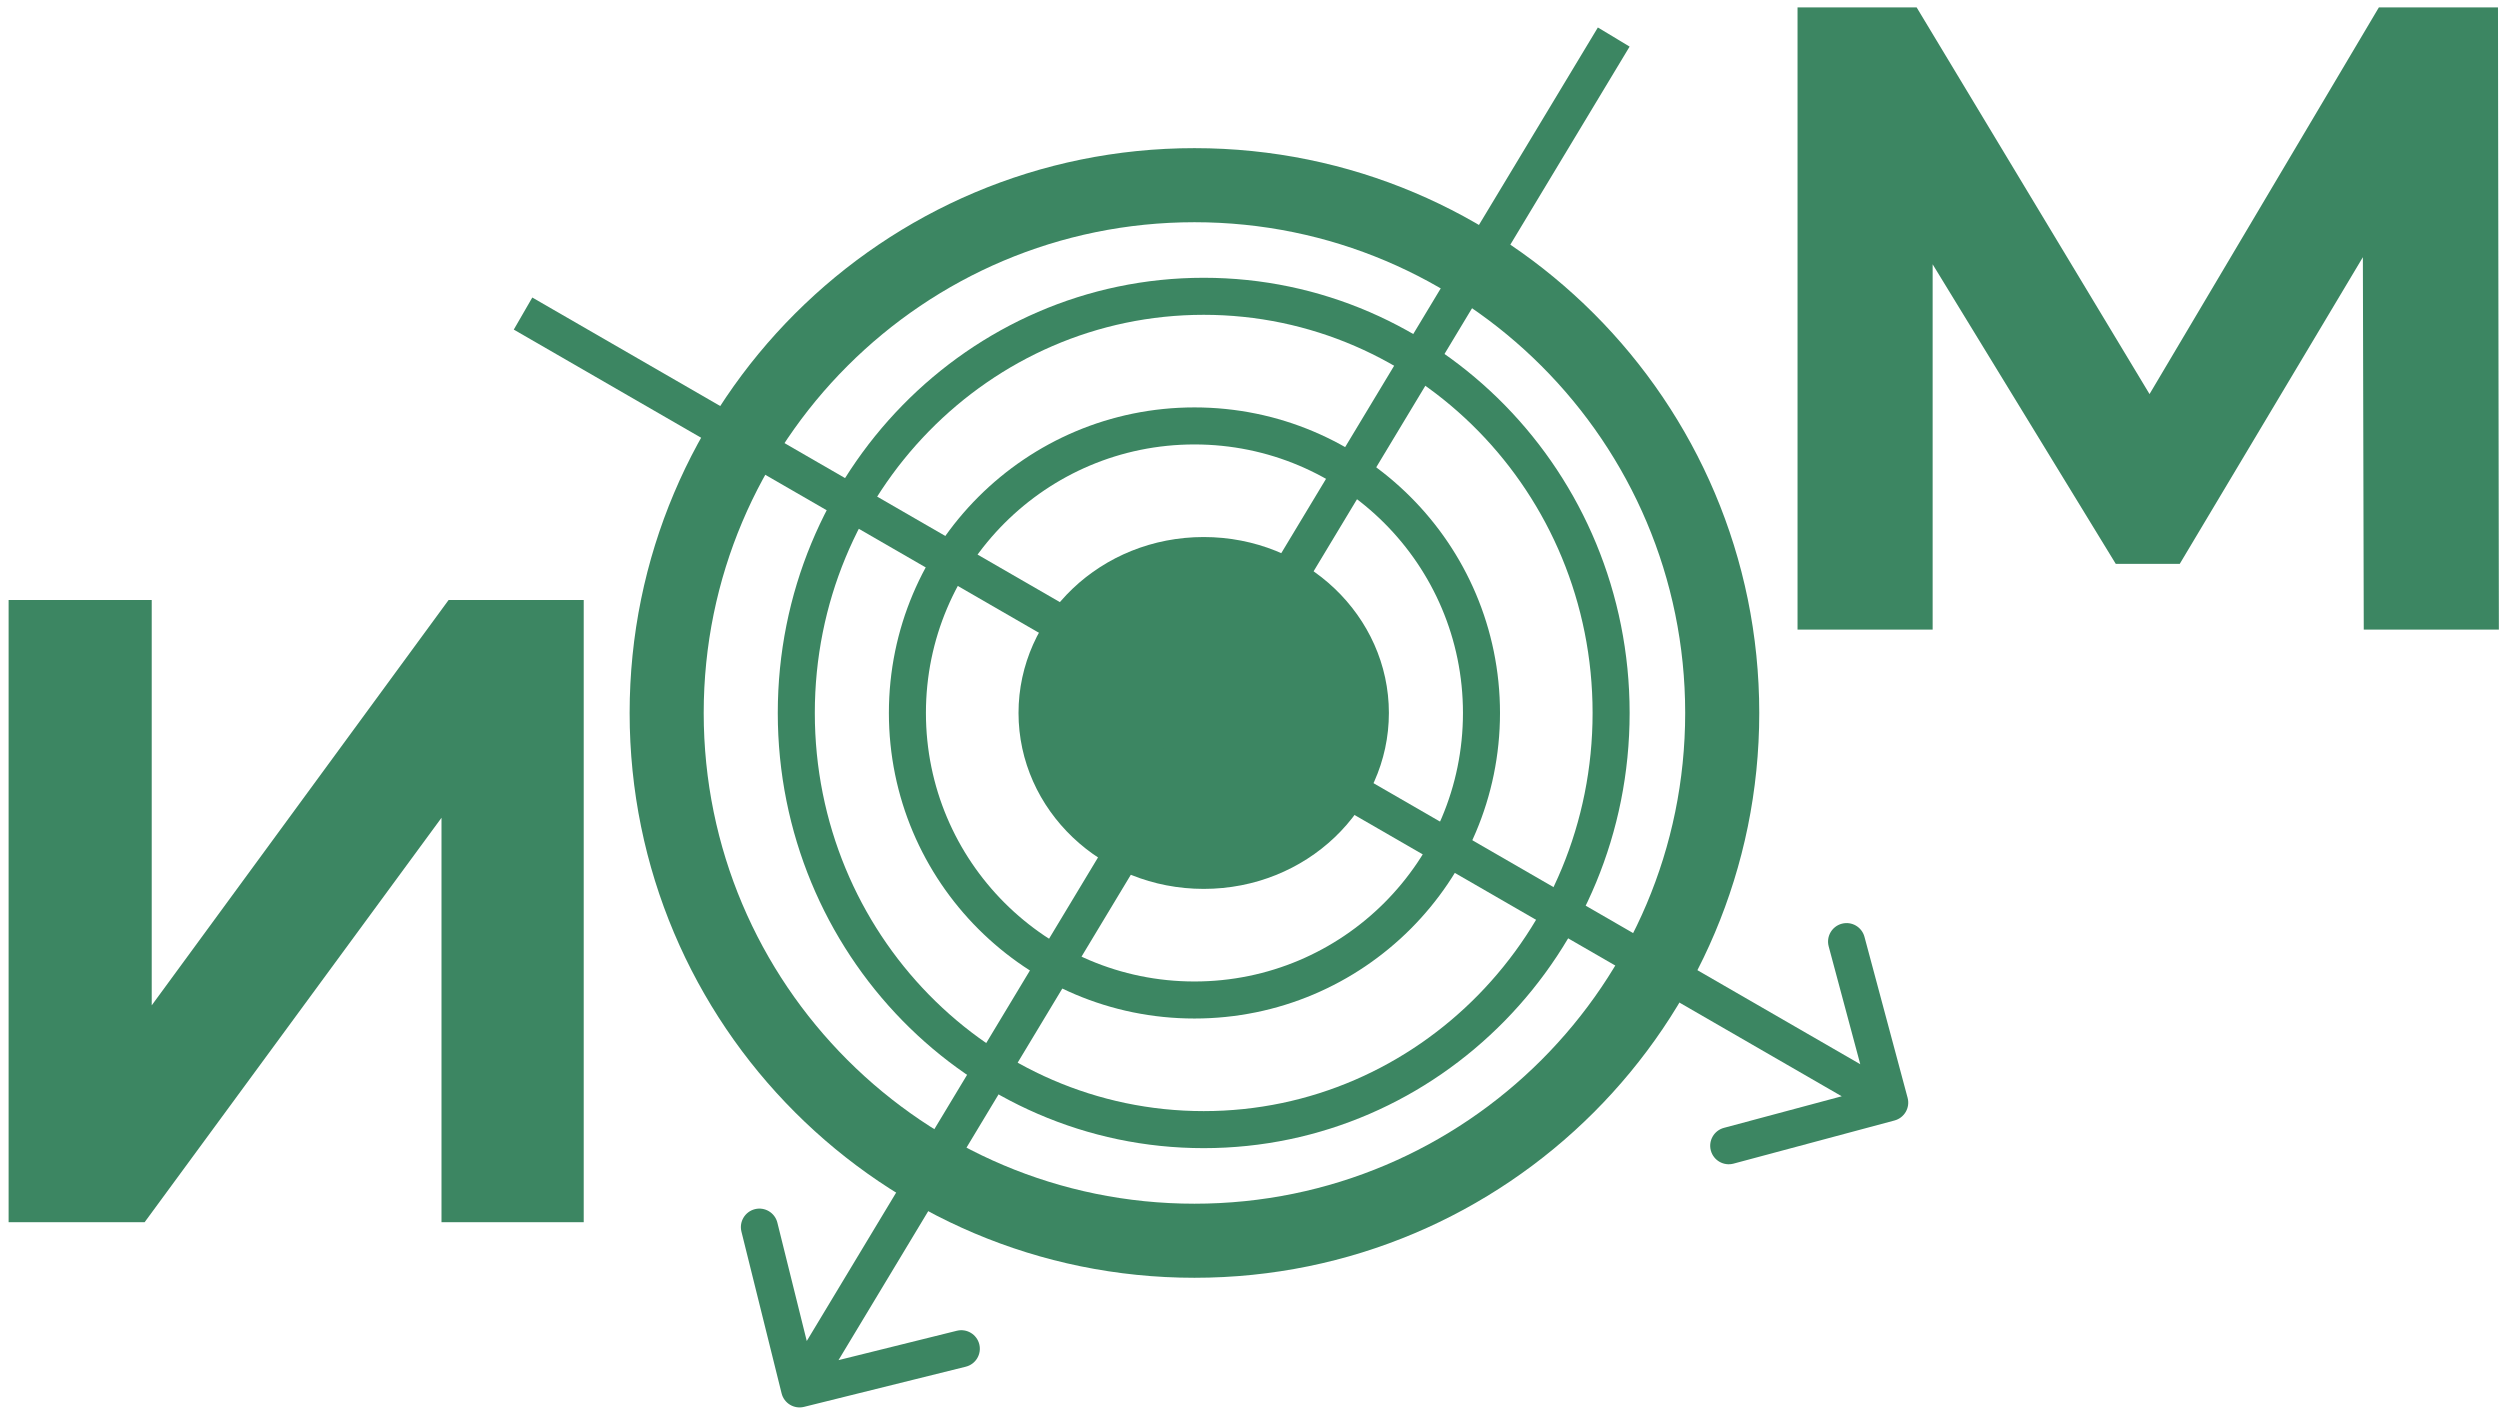
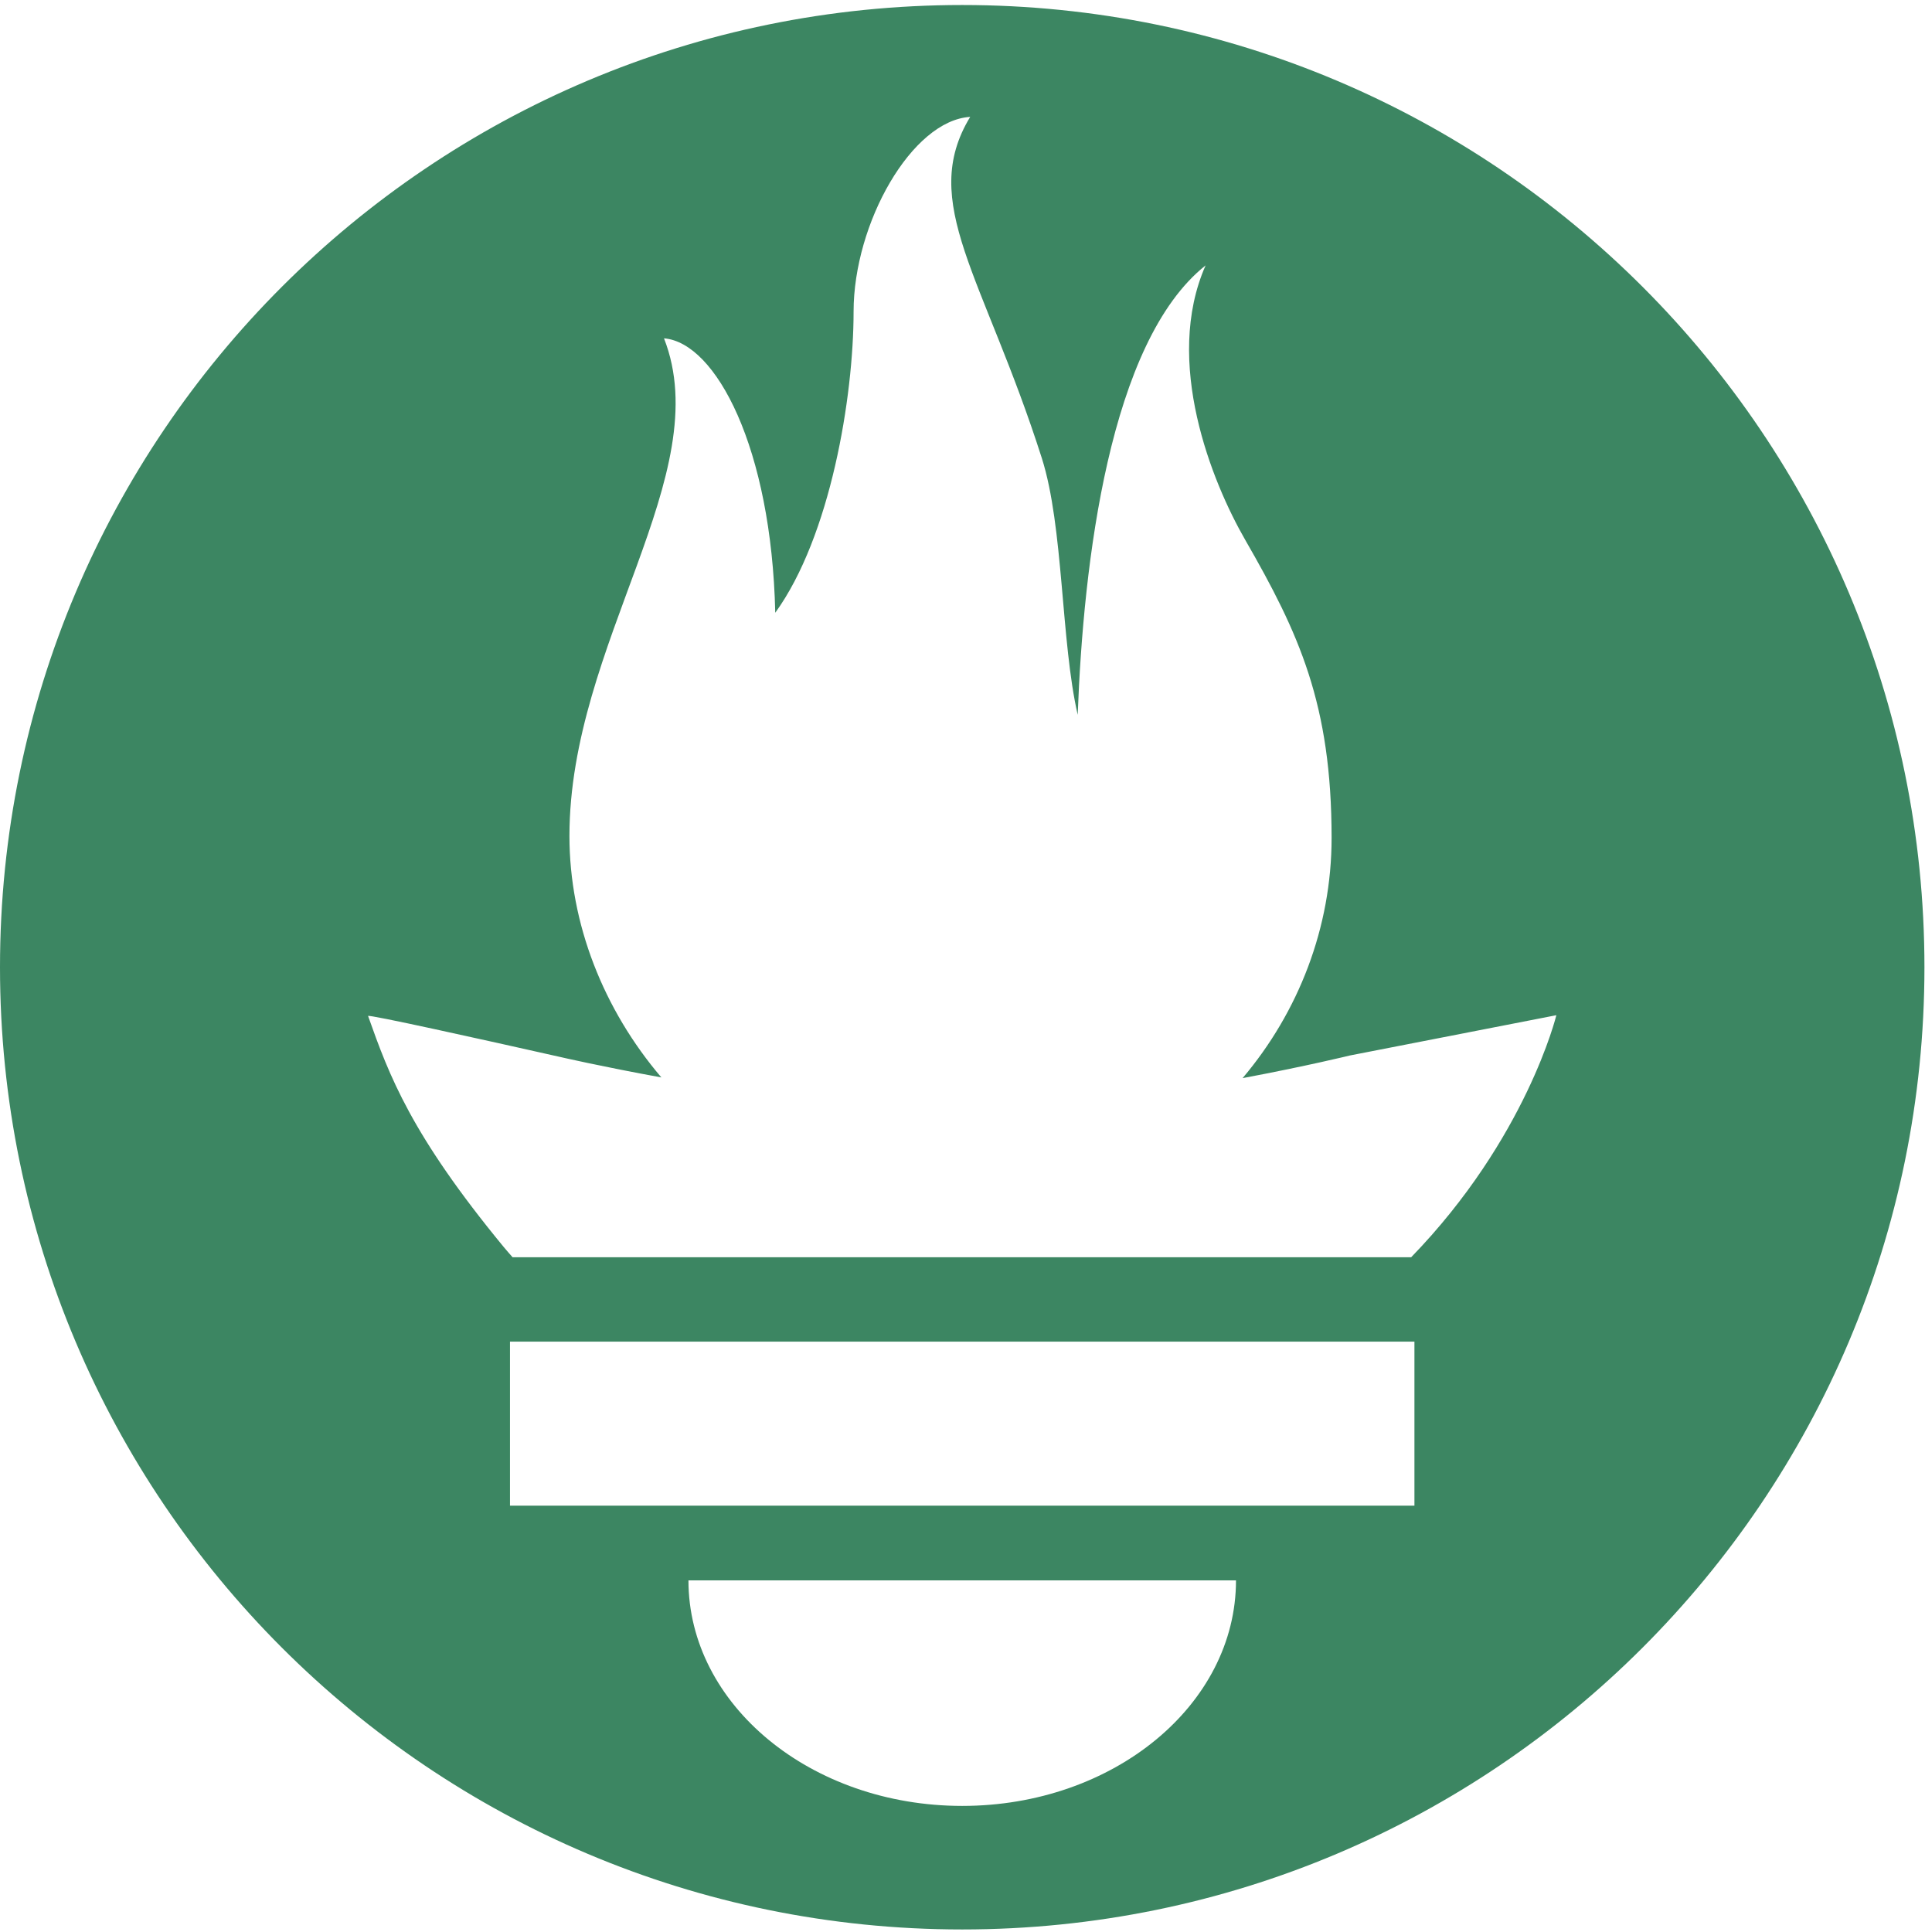
- <svg xmlns="http://www.w3.org/2000/svg" width="135" height="76" viewBox="0 0 135 76" fill="none">
-   <circle cx="64.5" cy="38.5" r="28.5" stroke="#3C8662" stroke-width="4" />
-   <path d="M87 38.5C87 50.947 77.13 61 65 61C52.87 61 43 50.947 43 38.5C43 26.053 52.87 16 65 16C77.13 16 87 26.053 87 38.5Z" stroke="#3C8662" stroke-width="2" />
-   <circle cx="64.5" cy="38.5" r="15.5" stroke="#3C8662" stroke-width="2" />
-   <path d="M74 38.5C74 43.147 70.019 47 65 47C59.98 47 56 43.147 56 38.5C56 33.853 59.98 30 65 30C70.019 30 74 33.853 74 38.5Z" fill="#3C8662" stroke="#3C8662" stroke-width="2" />
-   <path d="M0.465 32.4H8.193V54.288L24.225 32.4H31.521V66H23.841V44.16L7.809 66H0.465V32.4Z" fill="#3C8662" />
-   <path d="M127.643 34L127.595 13.888L117.707 30.448H114.251L104.363 14.272V34H97.067V0.4H103.499L116.075 21.28L128.459 0.4H134.891L134.939 34H127.643Z" fill="#3C8662" />
-   <path d="M42.206 75.241C42.339 75.777 42.881 76.104 43.417 75.971L52.152 73.802C52.688 73.669 53.015 73.127 52.882 72.591C52.748 72.055 52.206 71.728 51.67 71.861L43.906 73.788L41.978 66.024C41.845 65.488 41.303 65.162 40.767 65.294C40.231 65.428 39.904 65.97 40.037 66.506L42.206 75.241ZM86.285 1.484L42.319 74.484L44.033 75.516L87.999 2.516L86.285 1.484Z" fill="#3C8662" />
-   <path d="M103.011 59.282C103.154 59.815 102.837 60.364 102.304 60.506L93.61 62.836C93.077 62.979 92.528 62.662 92.385 62.129C92.243 61.595 92.559 61.047 93.093 60.904L100.82 58.833L98.749 51.106C98.606 50.572 98.923 50.024 99.457 49.881C99.99 49.738 100.538 50.055 100.681 50.588L103.011 59.282ZM28.744 16.066L102.545 58.675L101.545 60.407L27.744 17.798L28.744 16.066Z" fill="#3C8662" />
+ <svg xmlns="http://www.w3.org/2000/svg" width="256px" height="257px" viewBox="0 0 256 257" version="1.1" preserveAspectRatio="xMidYMid">
+   <g>
+     <path d="M128.001,0.667 C57.311,0.667 0,57.971 0,128.664 C0,199.354 57.311,256.662 128.001,256.662 C198.691,256.662 256,199.354 256,128.664 C256,57.971 198.689,0.667 128.001,0.667 L128.001,0.667 Z M128.001,240.227 C107.889,240.227 91.582,226.792 91.582,210.223 L164.42,210.223 C164.42,226.789 148.114,240.227 128.001,240.227 L128.001,240.227 Z M188.154,200.287 L67.842,200.287 L67.842,178.471 L188.156,178.471 L188.156,200.287 L188.154,200.287 Z M187.722,167.242 L68.185,167.242 C67.787,166.784 67.381,166.332 66.997,165.867 C54.682,150.913 51.781,143.107 48.965,135.151 C48.917,134.889 63.898,138.212 74.521,140.602 C74.521,140.602 79.987,141.866 87.979,143.323 C80.306,134.329 75.75,122.895 75.75,111.207 C75.75,85.549 95.429,63.128 88.329,45.006 C95.239,45.568 102.63,59.589 103.129,81.511 C110.475,71.359 113.549,52.821 113.549,41.455 C113.549,29.686 121.304,16.016 129.061,15.548 C122.146,26.944 130.852,36.713 138.591,60.948 C141.493,70.051 141.123,85.371 143.363,95.086 C144.107,74.908 147.576,45.466 160.377,35.302 C154.73,48.102 161.213,64.12 165.647,71.82 C172.801,84.244 177.137,93.656 177.137,111.458 C177.137,123.394 172.73,134.631 165.297,143.416 C173.749,141.83 179.586,140.4 179.586,140.4 L207.035,135.045 C207.038,135.043 203.049,151.446 187.722,167.242 L187.722,167.242 Z" fill="#3C8662" />
+   </g>
</svg>
